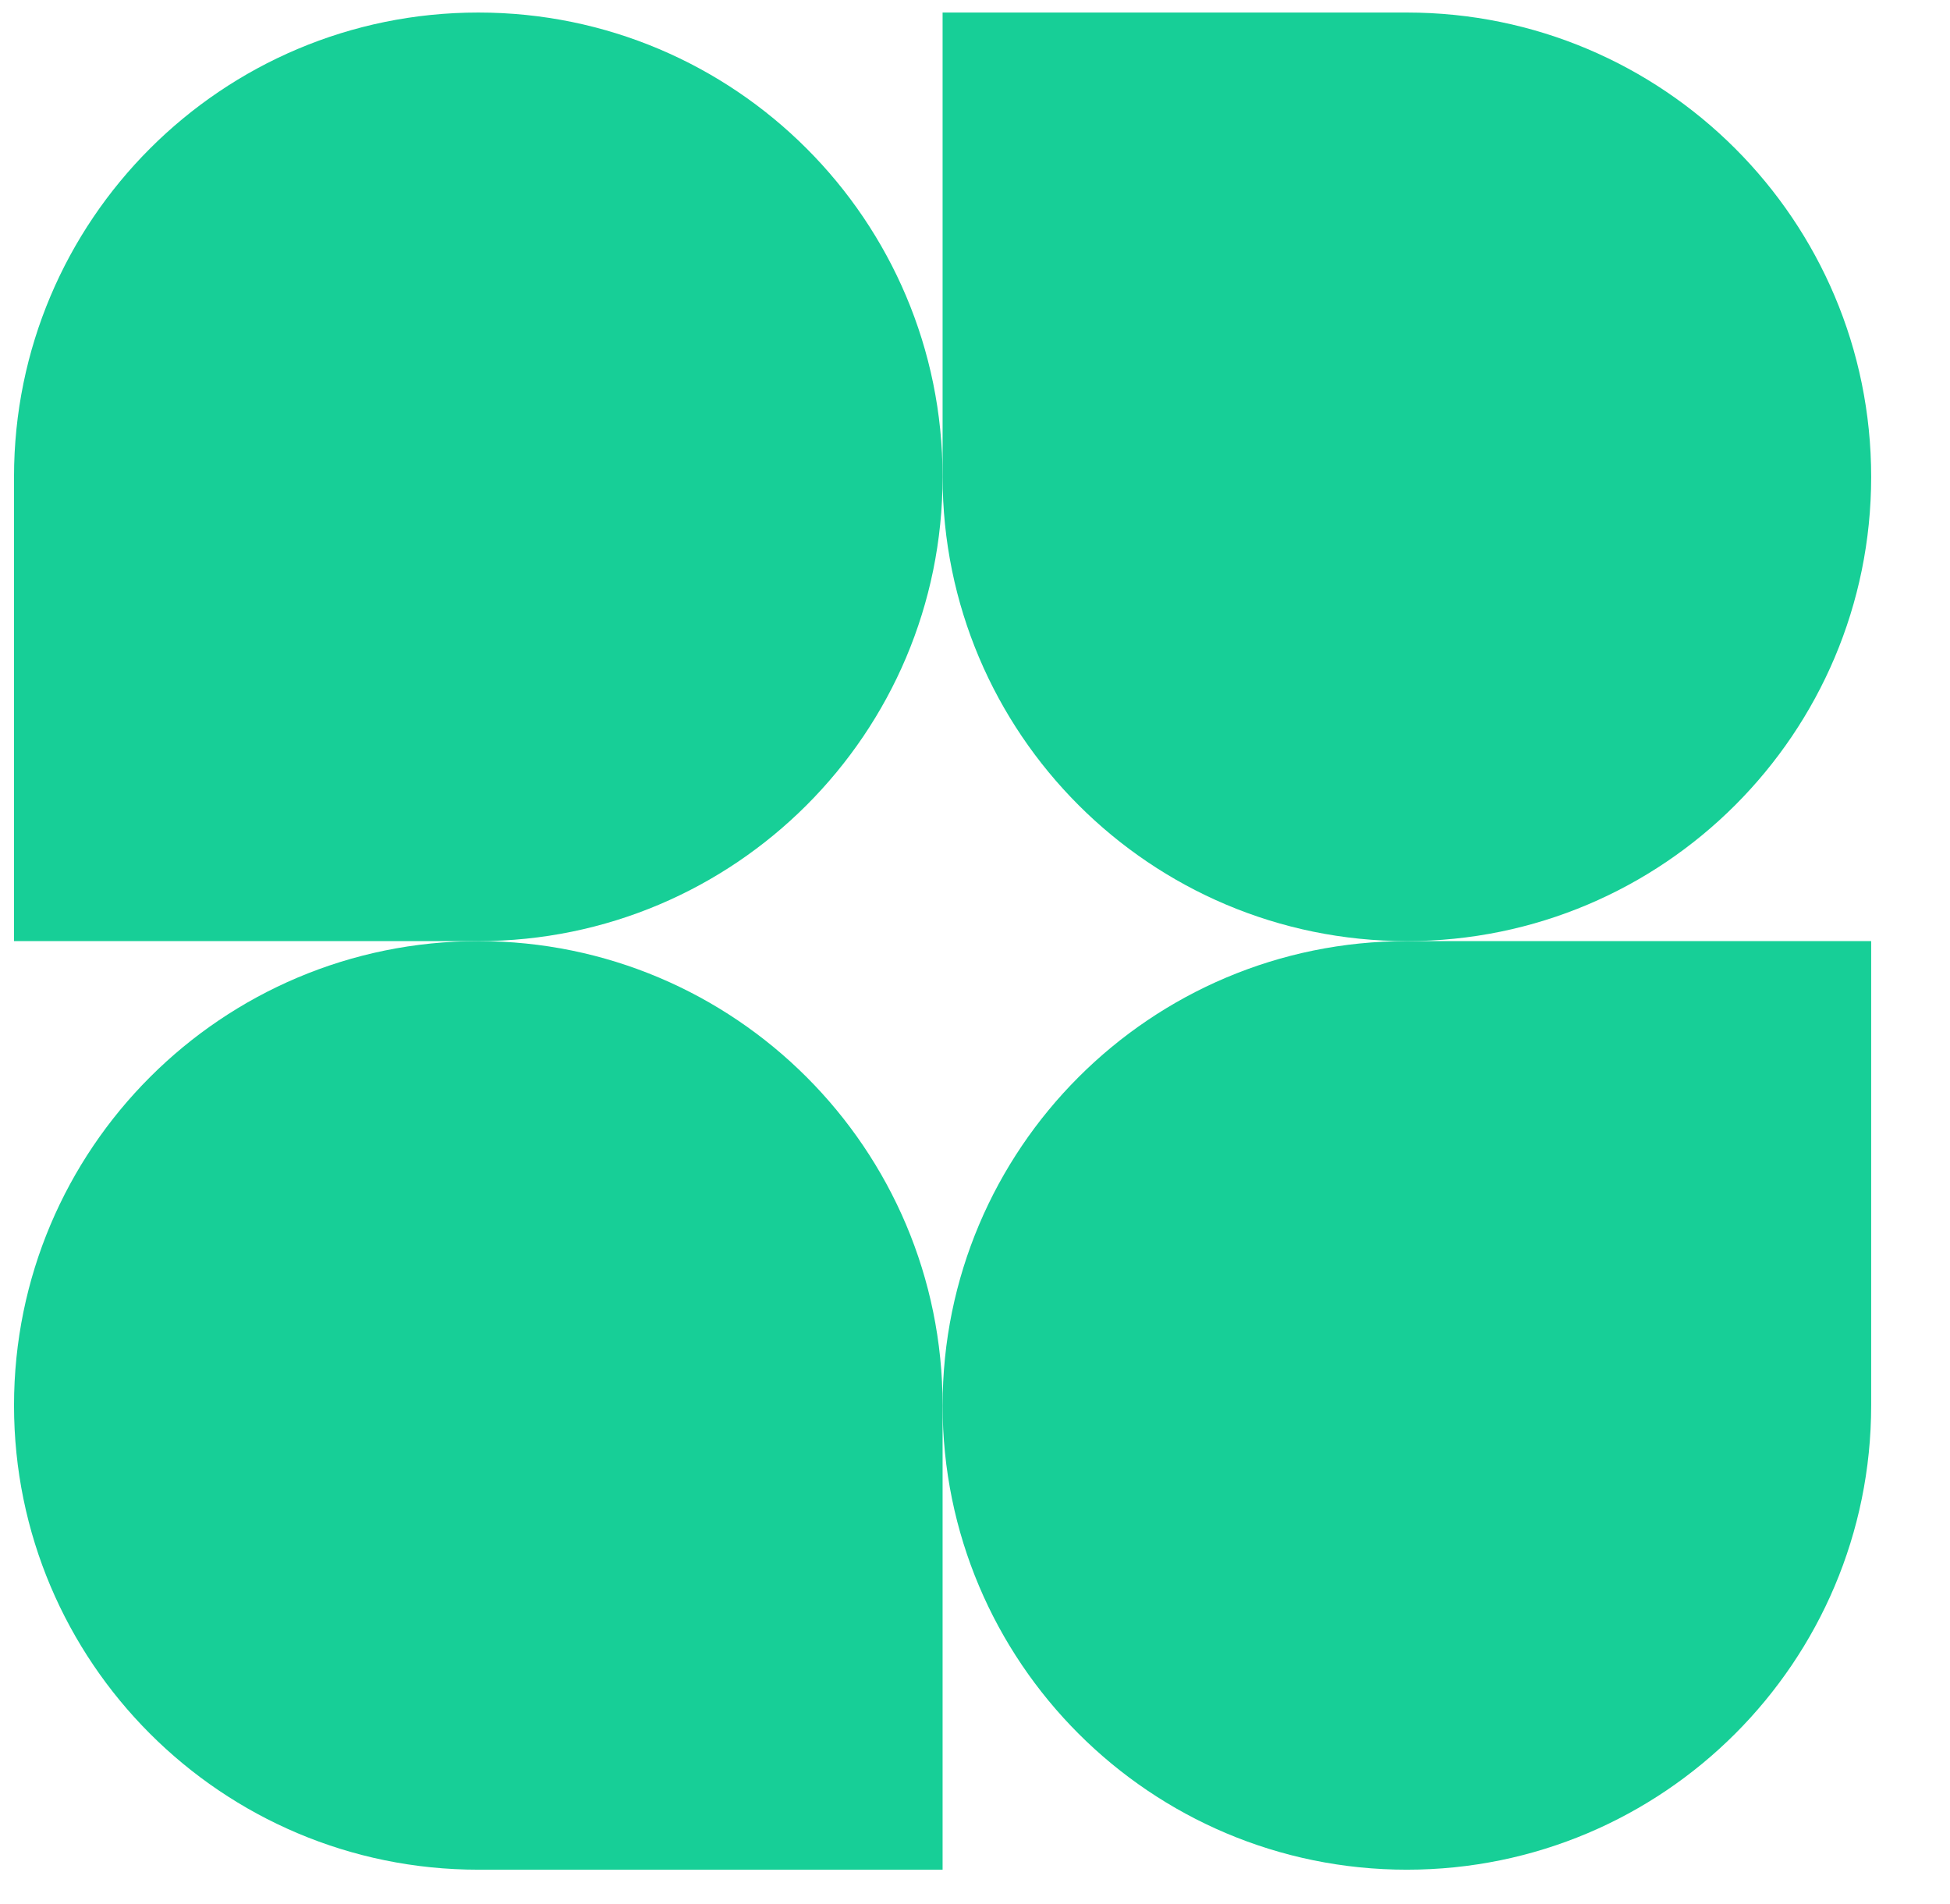
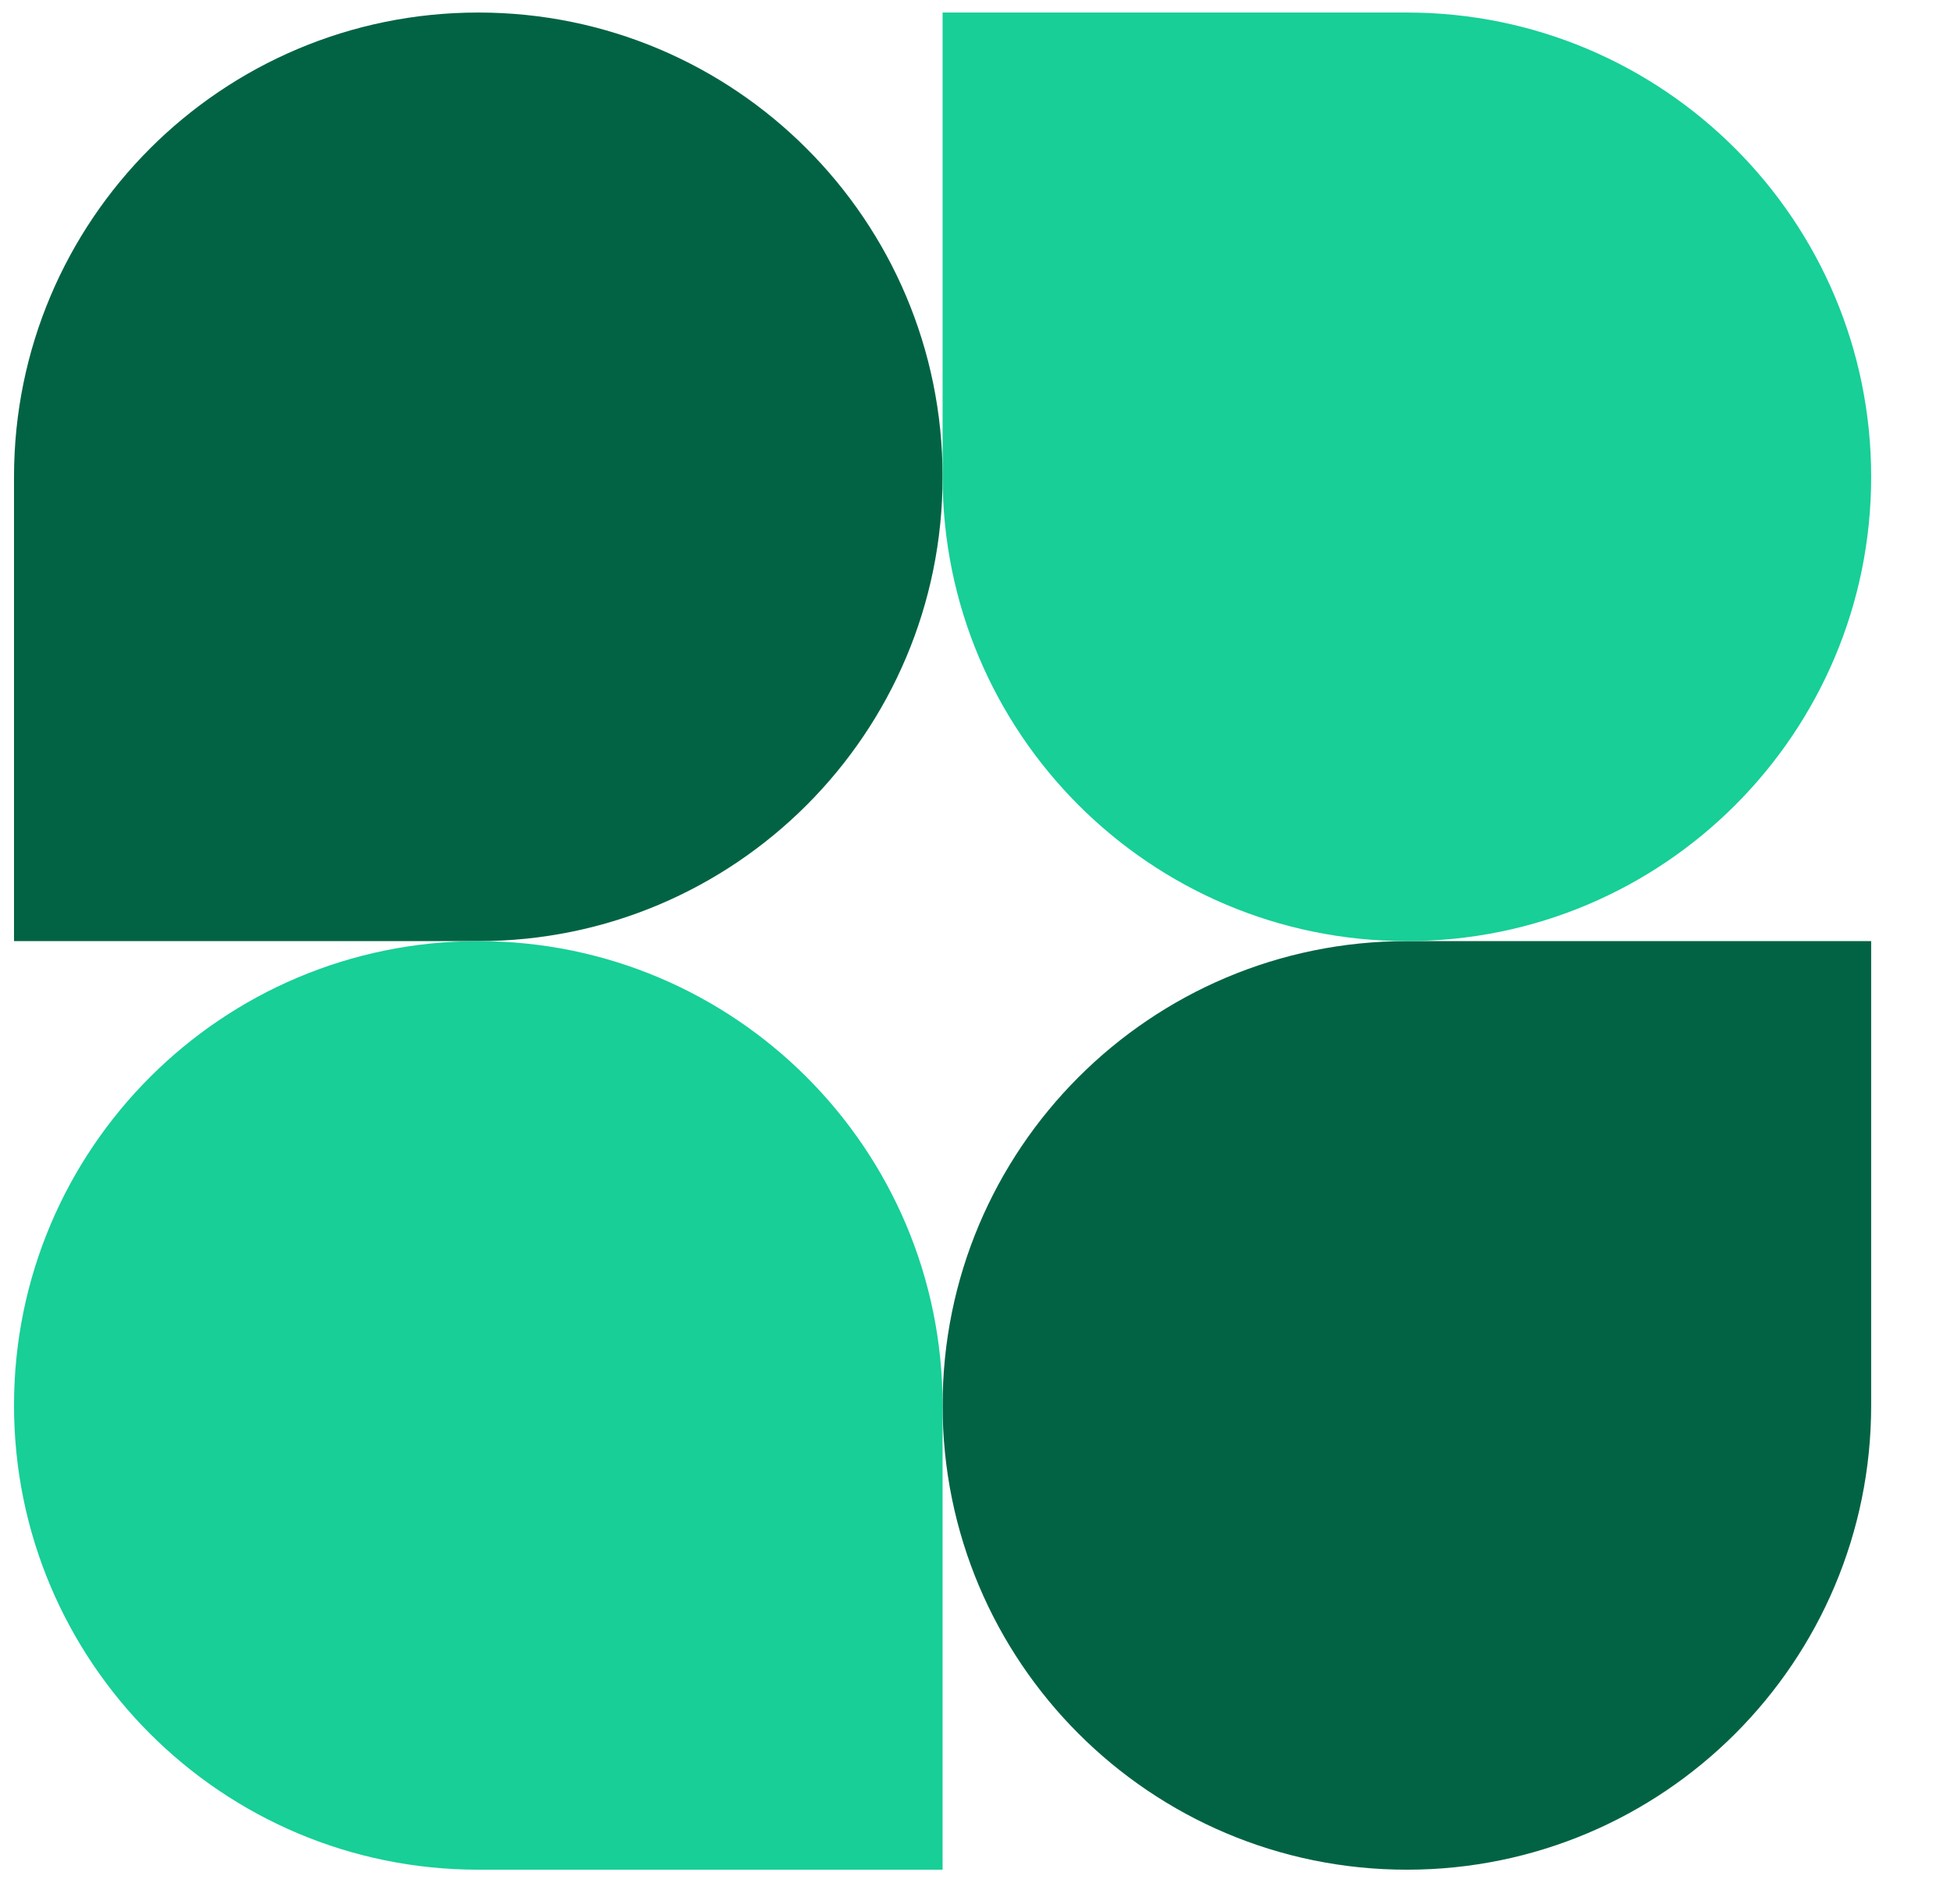
<svg xmlns="http://www.w3.org/2000/svg" data-logo="logo" viewBox="0 0 42 41">
  <g id="logogram" transform="     translate(0, 0)     rotate(0 20.5 20.5)        ">
-     <path d="M20.302 10.27C20.302 15.793 15.825 20.27 10.302 20.27H0.302V10.27C0.302 4.747 4.779 0.27 10.302 0.27C15.825 0.27 20.302 4.747 20.302 10.27Z" fill="#17CF97" />
-     <path d="M20.302 30.27C20.302 24.747 24.779 20.27 30.302 20.27H40.302V30.27C40.302 35.793 35.825 40.27 30.302 40.27C24.779 40.27 20.302 35.793 20.302 30.27Z" fill="#17CF97" />
+     <path d="M20.302 10.27C20.302 15.793 15.825 20.27 10.302 20.27H0.302V10.27C0.302 4.747 4.779 0.27 10.302 0.27C15.825 0.27 20.302 4.747 20.302 10.27Z" fill="#026344" />
+     <path d="M20.302 30.27C20.302 24.747 24.779 20.27 30.302 20.27H40.302V30.27C40.302 35.793 35.825 40.27 30.302 40.27C24.779 40.27 20.302 35.793 20.302 30.27Z" fill="#026344" />
    <path d="M0.302 30.27C0.302 35.793 4.779 40.27 10.302 40.27H20.302V30.27C20.302 24.747 15.825 20.27 10.302 20.27C4.779 20.27 0.302 24.747 0.302 30.27Z" fill="#17CF97" />
    <path d="M40.302 10.27C40.302 4.747 35.825 0.27 30.302 0.27H20.302V10.27C20.302 15.793 24.779 20.27 30.302 20.27C35.825 20.27 40.302 15.793 40.302 10.27Z" fill="#17CF97" />
  </g>
  <g id="logotype" transform="" />
</svg>
